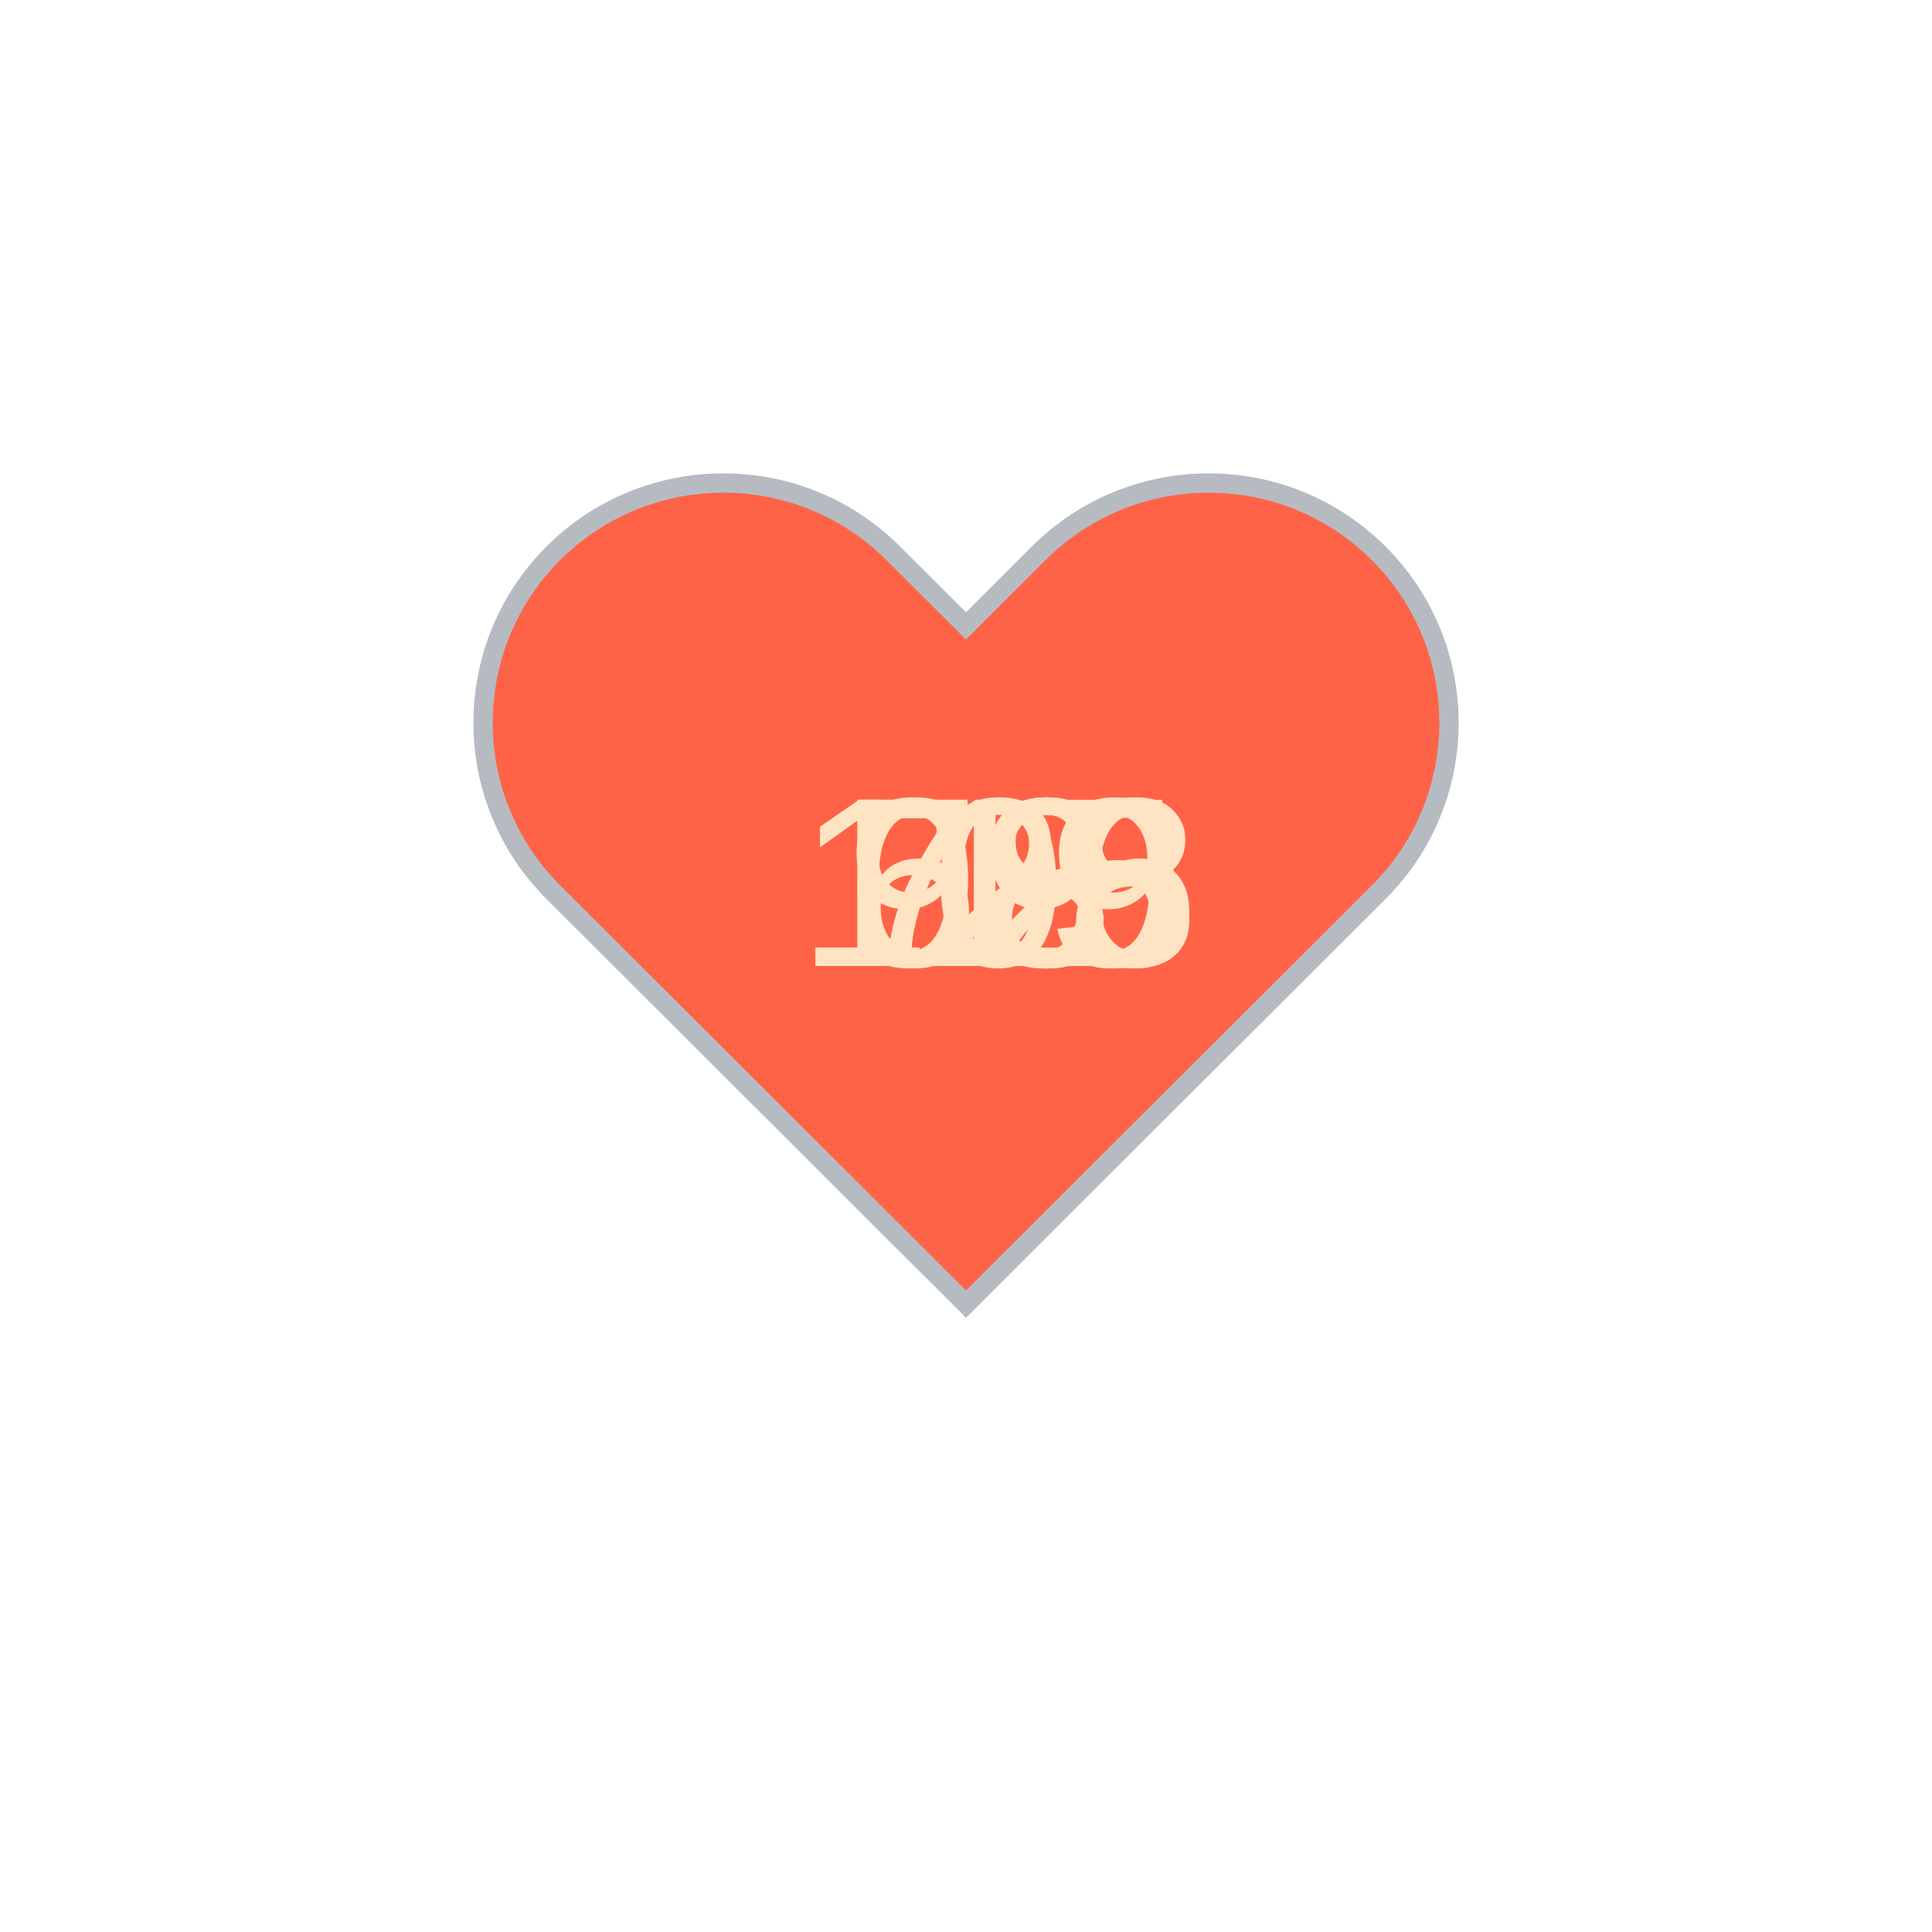
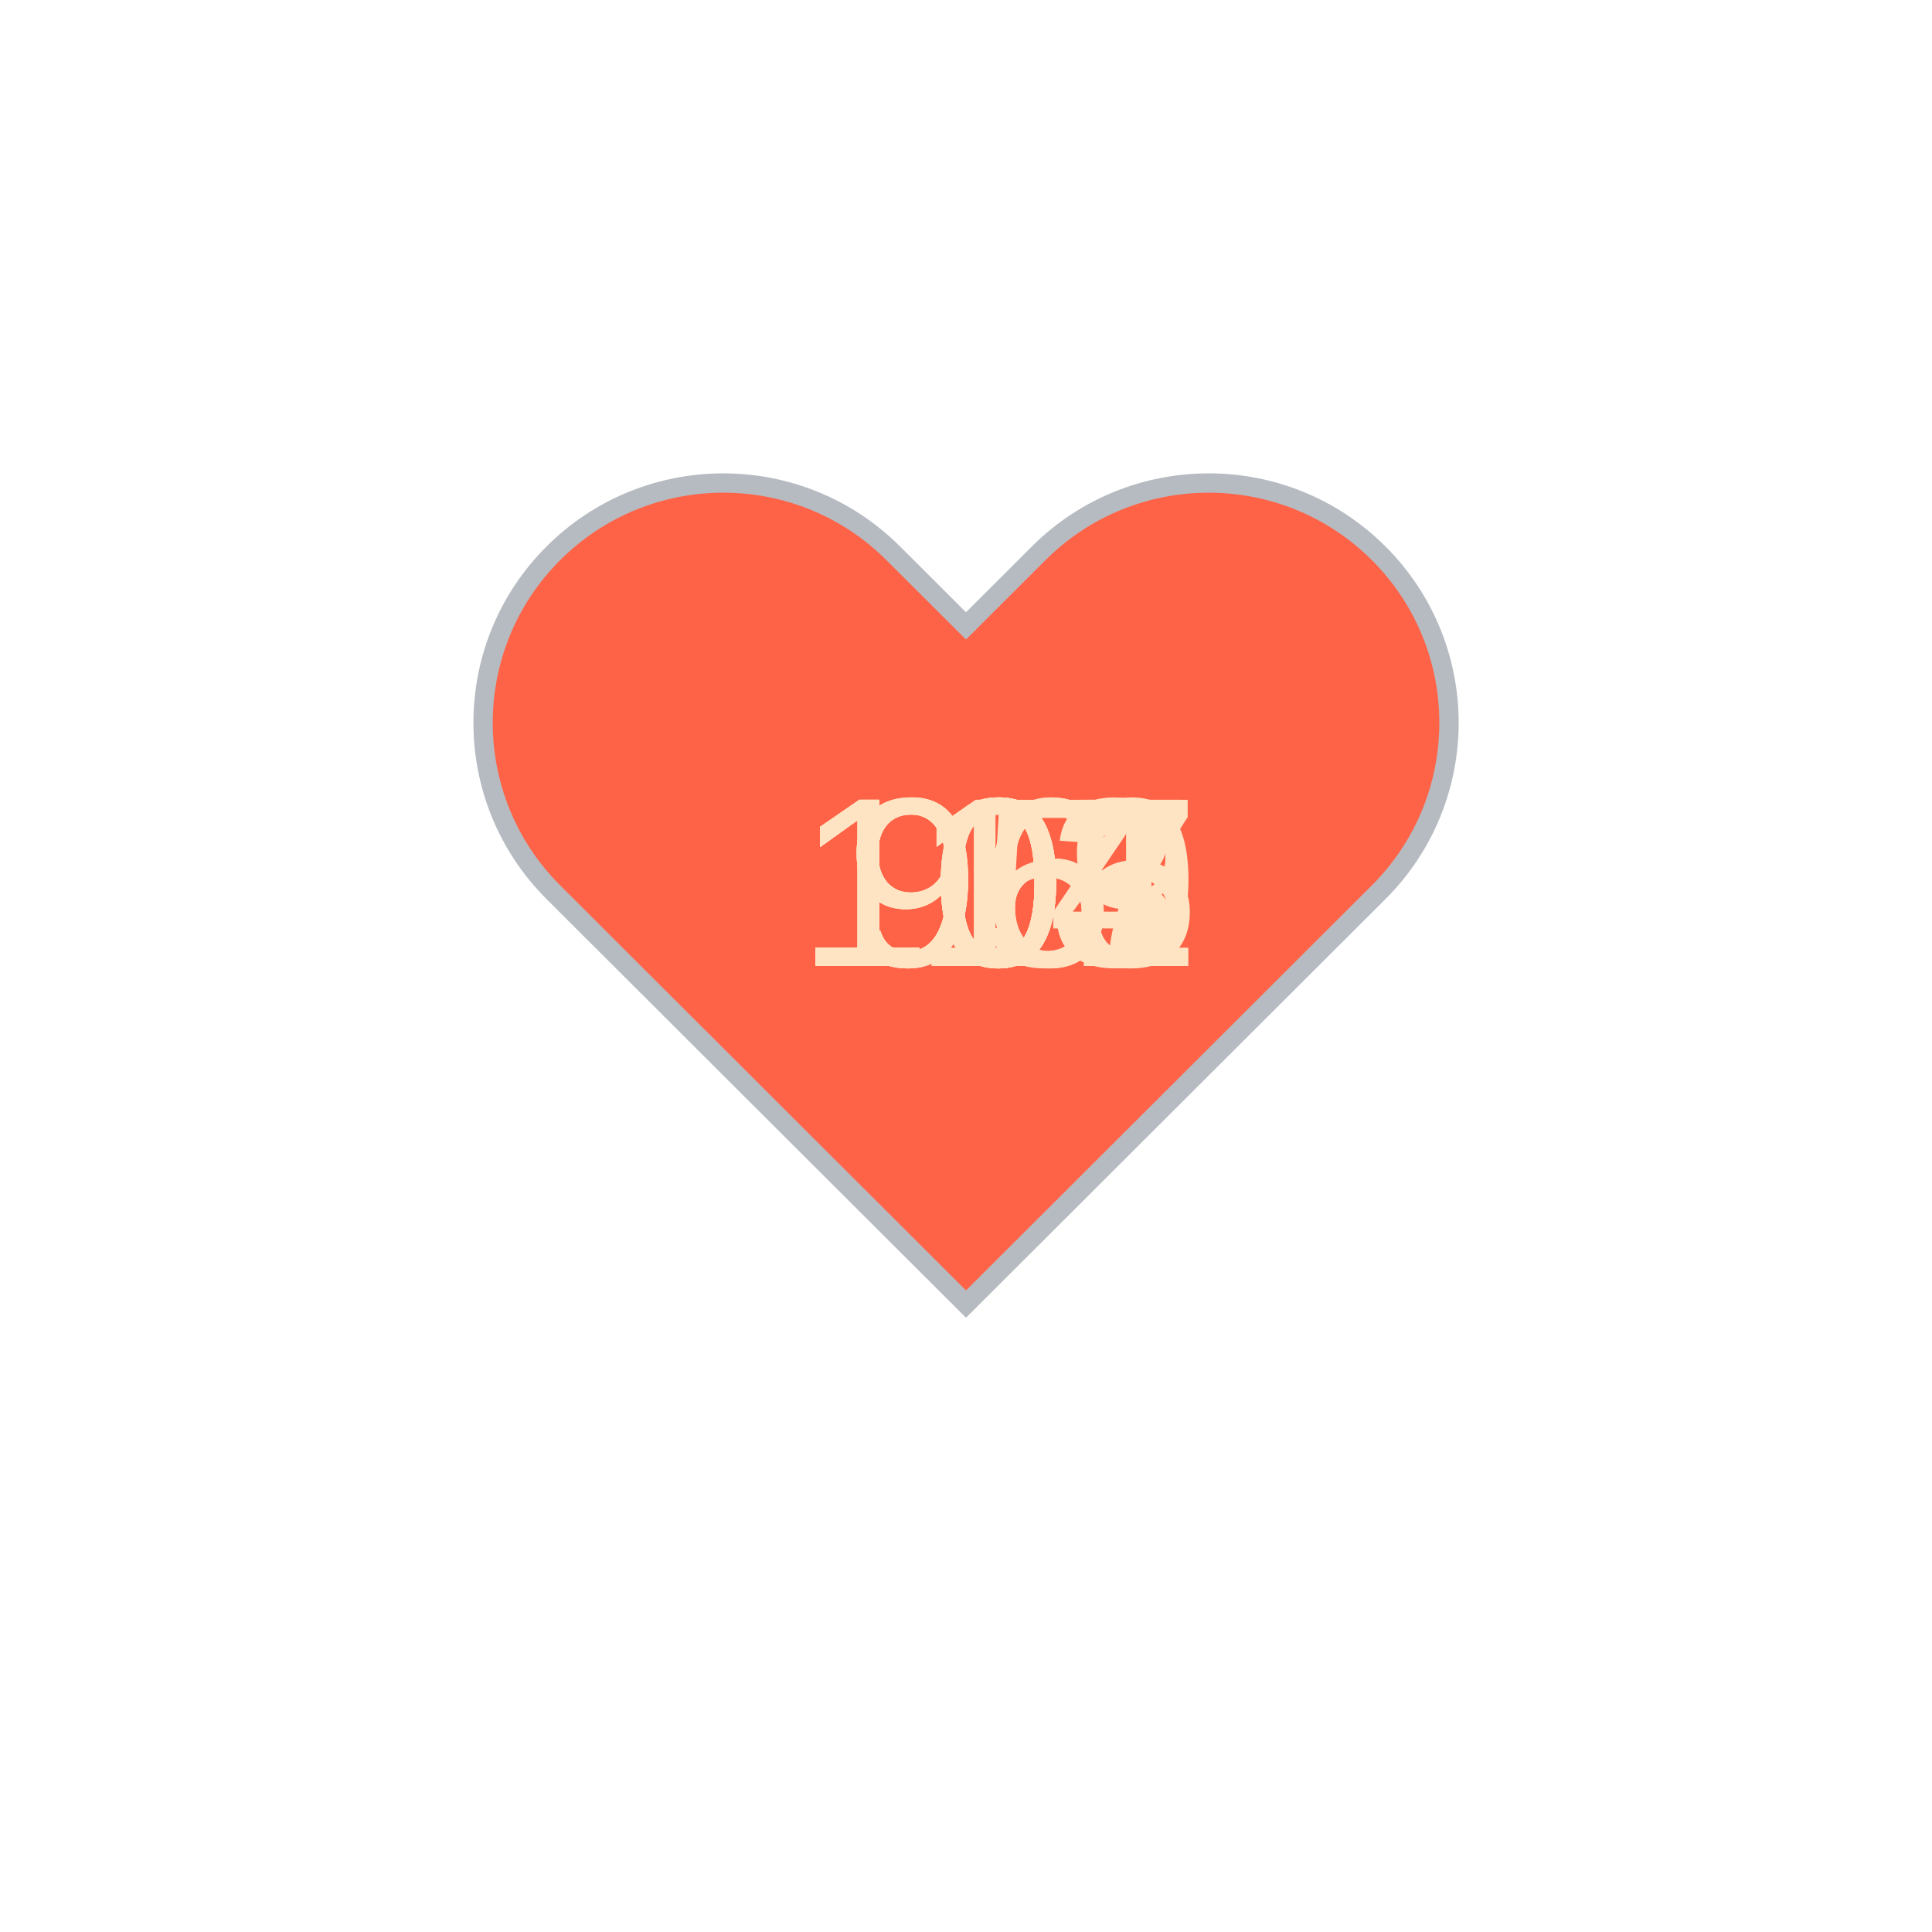
<svg xmlns="http://www.w3.org/2000/svg" baseProfile="full" height="150" version="1.1" viewBox="0,0,200,200" width="150">
  <defs />
  <g transform="translate(100 100)">
    <path d="M92.71,7.27L92.71,7.27c-9.71-9.69-25.46-9.69-35.18,0L50,14.79l-7.54-7.52C32.75-2.42,17-2.42,7.29,7.27v0 c-9.71,9.69-9.71,25.41,0,35.1L50,85l42.71-42.63C102.43,32.68,102.43,16.96,92.71,7.27z" fill="tomato" stroke="#B6BBC1" stroke-width="2" transform="translate(-50 -50)" />
    <animateTransform additive="sum" attributeName="transform" dur="1.2s" repeatCount="indefinite" type="scale" values="1; 1.5; 1.25; 1.5; 1.5; 1;" />
-     <text fill="bisque" style="font-size:25px; font-family:Arial" transform="translate(-12.5 0)">72<animate attributeName="visibility" dur="12.0s" keyTimes="0;0.1;0.2;0.3;0.4;0.5;0.6;0.7;0.8;0.9;1.0" repeatCount="indefinite" values="visible;hidden;hidden;hidden;hidden;hidden;hidden;hidden;hidden;hidden;hidden" />
+     <text fill="bisque" style="font-size:25px; font-family:Arial" transform="translate(-17.5 0)">107<animate attributeName="visibility" dur="12.0s" keyTimes="0;0.1;0.2;0.3;0.4;0.5;0.6;0.7;0.8;0.9;1.0" repeatCount="indefinite" values="visible;hidden;hidden;hidden;hidden;hidden;hidden;hidden;hidden;hidden;hidden" />
    </text>
-     <text fill="bisque" style="font-size:25px; font-family:Arial" transform="translate(-12.5 0)">69<animate attributeName="visibility" dur="12.0s" keyTimes="0;0.1;0.2;0.3;0.4;0.5;0.6;0.7;0.8;0.9;1.0" repeatCount="indefinite" values="hidden;visible;hidden;hidden;hidden;hidden;hidden;hidden;hidden;hidden;hidden" />
+     <text fill="bisque" style="font-size:25px; font-family:Arial" transform="translate(-17.5 0)">101<animate attributeName="visibility" dur="12.0s" keyTimes="0;0.1;0.2;0.3;0.4;0.5;0.6;0.7;0.8;0.9;1.0" repeatCount="indefinite" values="hidden;visible;hidden;hidden;hidden;hidden;hidden;hidden;hidden;hidden;hidden" />
    </text>
-     <text fill="bisque" style="font-size:25px; font-family:Arial" transform="translate(-12.5 0)">73<animate attributeName="visibility" dur="12.0s" keyTimes="0;0.1;0.2;0.3;0.4;0.5;0.6;0.7;0.8;0.9;1.0" repeatCount="indefinite" values="hidden;hidden;visible;hidden;hidden;hidden;hidden;hidden;hidden;hidden;hidden" />
+     <text fill="bisque" style="font-size:25px; font-family:Arial" transform="translate(-17.5 0)">101<animate attributeName="visibility" dur="12.0s" keyTimes="0;0.1;0.2;0.3;0.4;0.5;0.6;0.7;0.8;0.9;1.0" repeatCount="indefinite" values="hidden;hidden;visible;hidden;hidden;hidden;hidden;hidden;hidden;hidden;hidden" />
    </text>
-     <text fill="bisque" style="font-size:25px; font-family:Arial" transform="translate(-12.5 0)">72<animate attributeName="visibility" dur="12.0s" keyTimes="0;0.1;0.2;0.3;0.4;0.5;0.6;0.7;0.8;0.9;1.0" repeatCount="indefinite" values="hidden;hidden;hidden;visible;hidden;hidden;hidden;hidden;hidden;hidden;hidden" />
+     <text fill="bisque" style="font-size:25px; font-family:Arial" transform="translate(-17.5 0)">105<animate attributeName="visibility" dur="12.0s" keyTimes="0;0.1;0.2;0.3;0.4;0.5;0.6;0.7;0.8;0.9;1.0" repeatCount="indefinite" values="hidden;hidden;hidden;visible;hidden;hidden;hidden;hidden;hidden;hidden;hidden" />
    </text>
-     <text fill="bisque" style="font-size:25px; font-family:Arial" transform="translate(-12.5 0)">73<animate attributeName="visibility" dur="12.0s" keyTimes="0;0.1;0.2;0.3;0.4;0.5;0.6;0.7;0.8;0.9;1.0" repeatCount="indefinite" values="hidden;hidden;hidden;hidden;visible;hidden;hidden;hidden;hidden;hidden;hidden" />
+     <text fill="bisque" style="font-size:25px; font-family:Arial" transform="translate(-17.5 0)">109<animate attributeName="visibility" dur="12.0s" keyTimes="0;0.1;0.2;0.3;0.4;0.5;0.6;0.7;0.8;0.9;1.0" repeatCount="indefinite" values="hidden;hidden;hidden;hidden;visible;hidden;hidden;hidden;hidden;hidden;hidden" />
    </text>
-     <text fill="bisque" style="font-size:25px; font-family:Arial" transform="translate(-17.5 0)">106<animate attributeName="visibility" dur="12.0s" keyTimes="0;0.1;0.2;0.3;0.4;0.5;0.6;0.7;0.8;0.9;1.0" repeatCount="indefinite" values="hidden;hidden;hidden;hidden;hidden;visible;hidden;hidden;hidden;hidden;hidden" />
+     <text fill="bisque" style="font-size:25px; font-family:Arial" transform="translate(-17.5 0)">114<animate attributeName="visibility" dur="12.0s" keyTimes="0;0.1;0.2;0.3;0.4;0.5;0.6;0.7;0.8;0.9;1.0" repeatCount="indefinite" values="hidden;hidden;hidden;hidden;hidden;visible;hidden;hidden;hidden;hidden;hidden" />
    </text>
-     <text fill="bisque" style="font-size:25px; font-family:Arial" transform="translate(-12.5 0)">98<animate attributeName="visibility" dur="12.0s" keyTimes="0;0.1;0.2;0.3;0.4;0.5;0.6;0.7;0.8;0.9;1.0" repeatCount="indefinite" values="hidden;hidden;hidden;hidden;hidden;hidden;visible;hidden;hidden;hidden;hidden" />
+     <text fill="bisque" style="font-size:25px; font-family:Arial" transform="translate(-12.5 0)">96<animate attributeName="visibility" dur="12.0s" keyTimes="0;0.1;0.2;0.3;0.4;0.5;0.6;0.7;0.8;0.9;1.0" repeatCount="indefinite" values="hidden;hidden;hidden;hidden;hidden;hidden;visible;hidden;hidden;hidden;hidden" />
    </text>
-     <text fill="bisque" style="font-size:25px; font-family:Arial" transform="translate(-17.5 0)">119<animate attributeName="visibility" dur="12.0s" keyTimes="0;0.1;0.2;0.3;0.4;0.5;0.6;0.7;0.8;0.9;1.0" repeatCount="indefinite" values="hidden;hidden;hidden;hidden;hidden;hidden;hidden;visible;hidden;hidden;hidden" />
+     <text fill="bisque" style="font-size:25px; font-family:Arial" transform="translate(-12.5 0)">96<animate attributeName="visibility" dur="12.0s" keyTimes="0;0.1;0.2;0.3;0.4;0.5;0.6;0.7;0.8;0.9;1.0" repeatCount="indefinite" values="hidden;hidden;hidden;hidden;hidden;hidden;hidden;visible;hidden;hidden;hidden" />
    </text>
-     <text fill="bisque" style="font-size:25px; font-family:Arial" transform="translate(-17.5 0)">115<animate attributeName="visibility" dur="12.0s" keyTimes="0;0.1;0.2;0.3;0.4;0.5;0.6;0.7;0.8;0.9;1.0" repeatCount="indefinite" values="hidden;hidden;hidden;hidden;hidden;hidden;hidden;hidden;visible;hidden;hidden" />
+     <text fill="bisque" style="font-size:25px; font-family:Arial" transform="translate(-17.5 0)">113<animate attributeName="visibility" dur="12.0s" keyTimes="0;0.1;0.2;0.3;0.4;0.5;0.6;0.7;0.8;0.9;1.0" repeatCount="indefinite" values="hidden;hidden;hidden;hidden;hidden;hidden;hidden;hidden;visible;hidden;hidden" />
    </text>
-     <text fill="bisque" style="font-size:25px; font-family:Arial" transform="translate(-17.5 0)">128<animate attributeName="visibility" dur="12.0s" keyTimes="0;0.1;0.2;0.3;0.4;0.5;0.6;0.7;0.8;0.9;1.0" repeatCount="indefinite" values="hidden;hidden;hidden;hidden;hidden;hidden;hidden;hidden;hidden;visible;hidden" />
+     <text fill="bisque" style="font-size:25px; font-family:Arial" transform="translate(-12.5 0)">95<animate attributeName="visibility" dur="12.0s" keyTimes="0;0.1;0.2;0.3;0.4;0.5;0.6;0.7;0.8;0.9;1.0" repeatCount="indefinite" values="hidden;hidden;hidden;hidden;hidden;hidden;hidden;hidden;hidden;visible;hidden" />
    </text>
  </g>
</svg>
